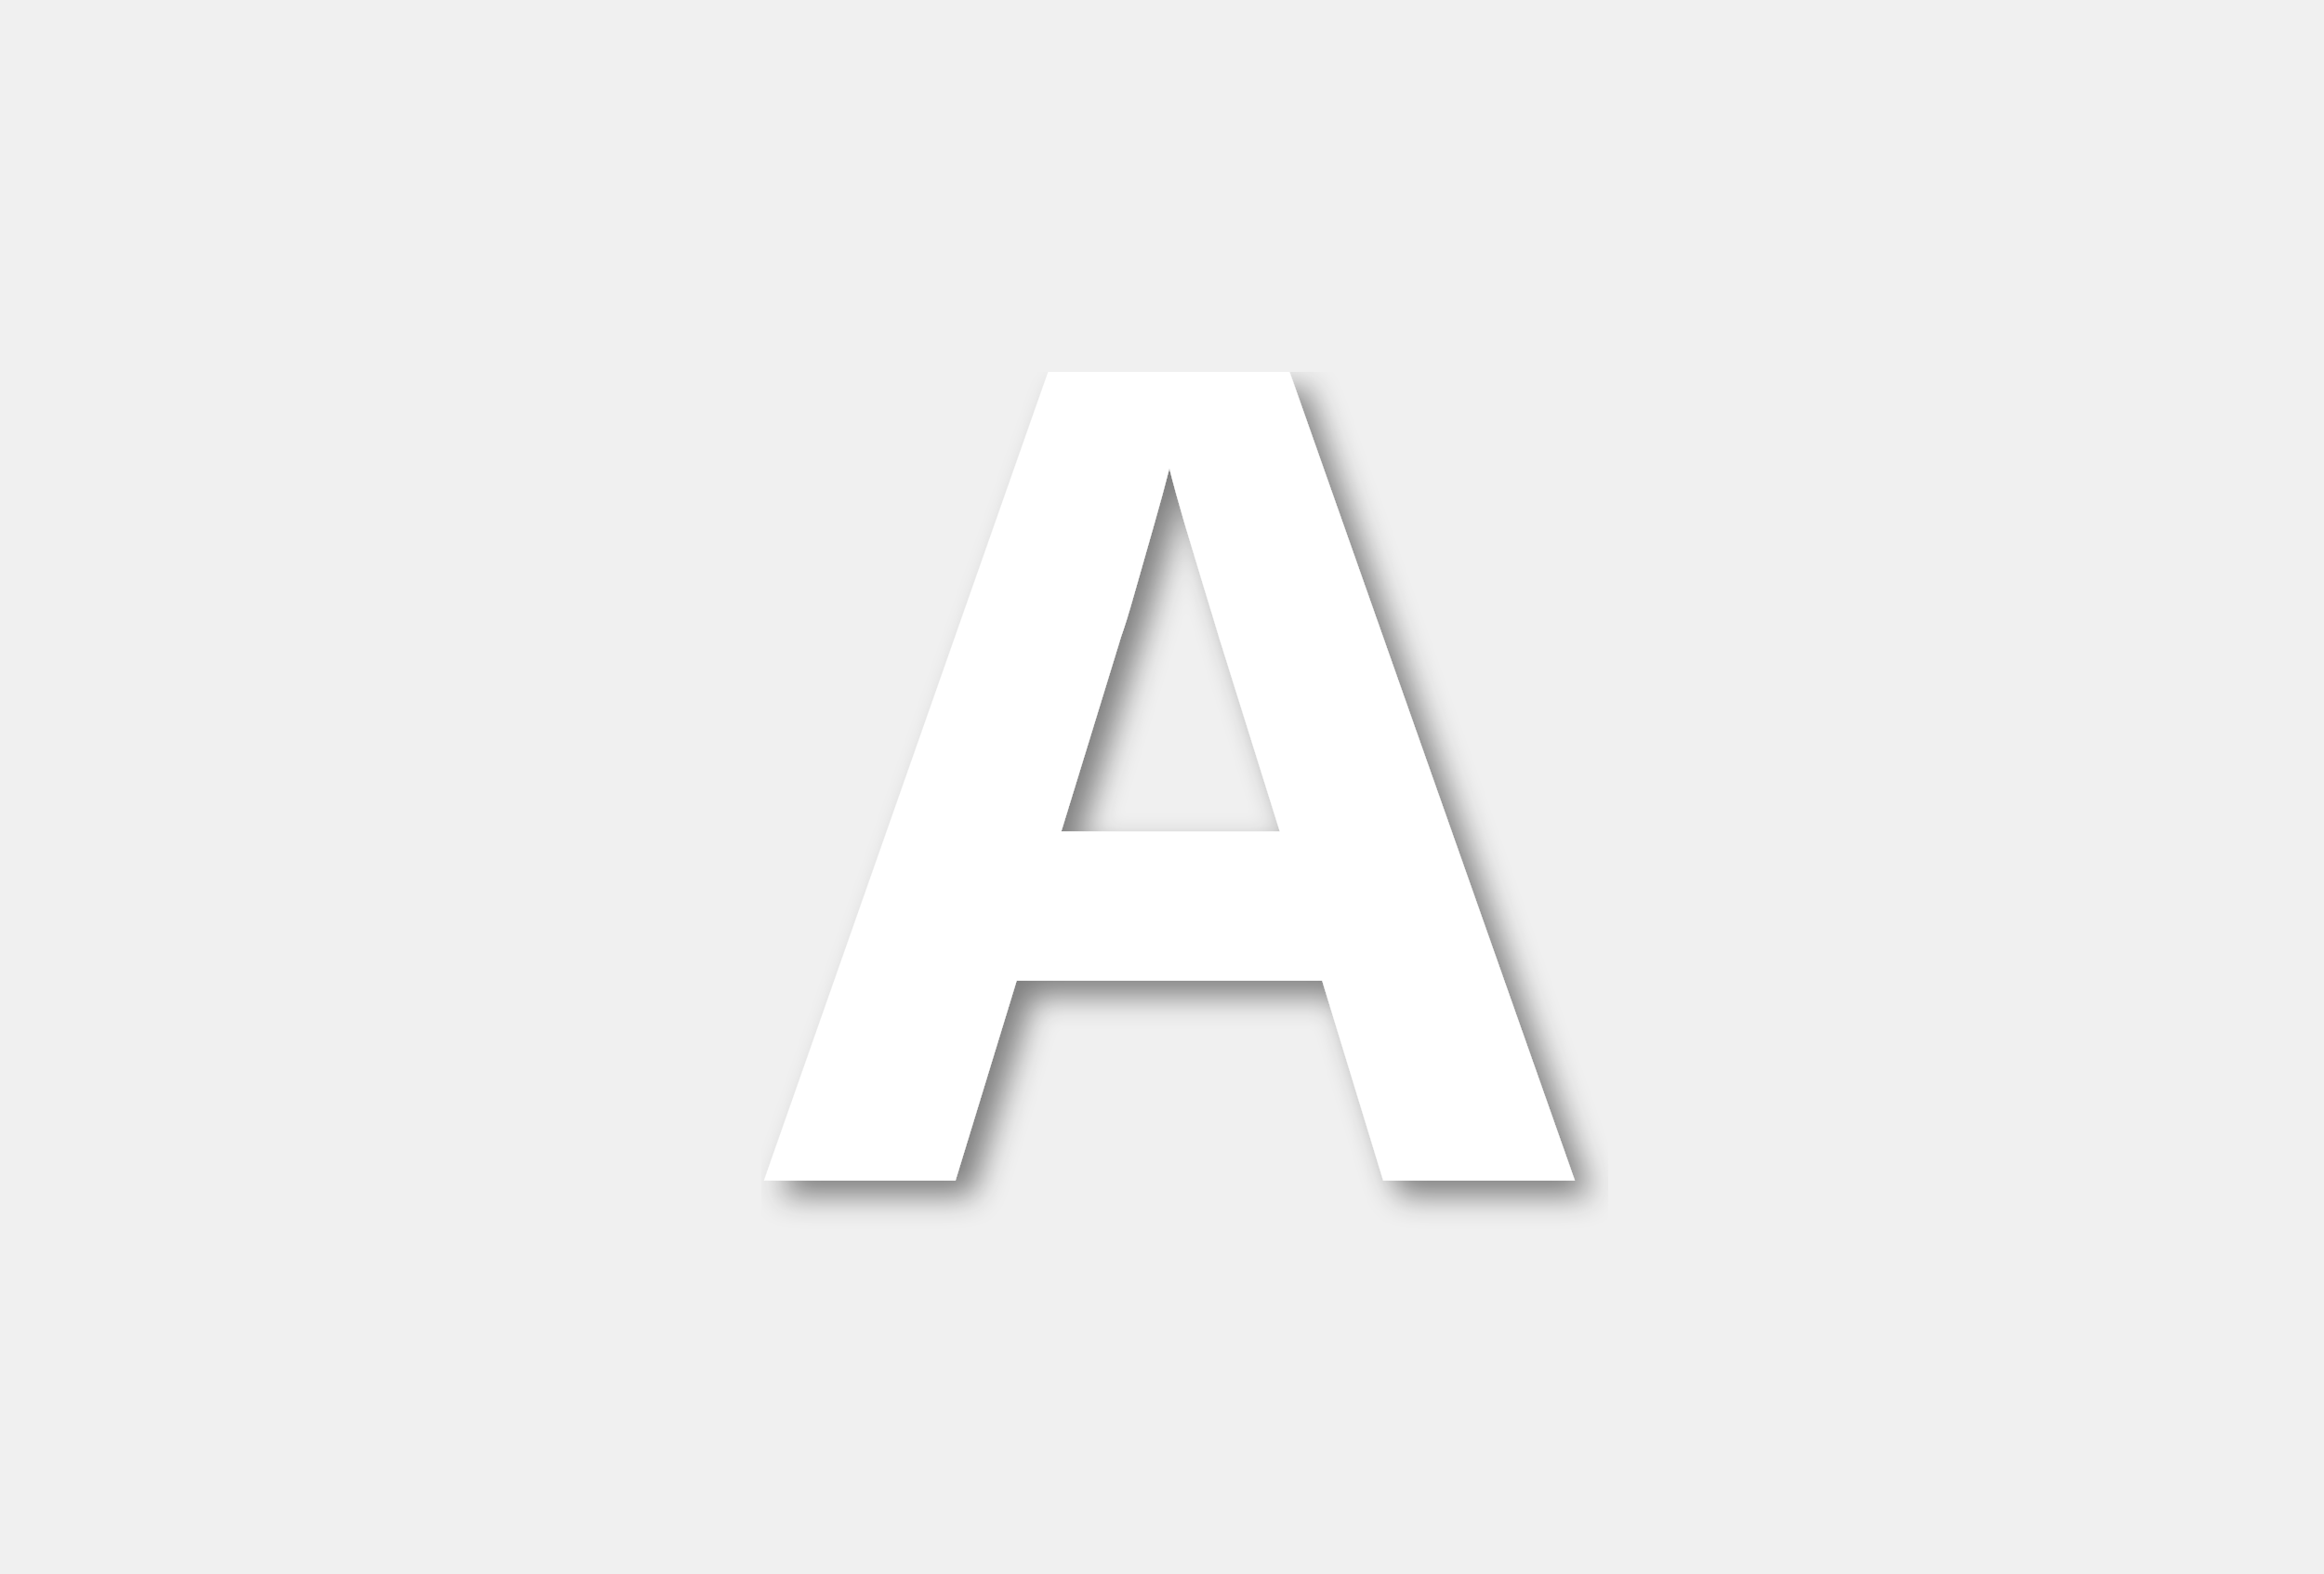
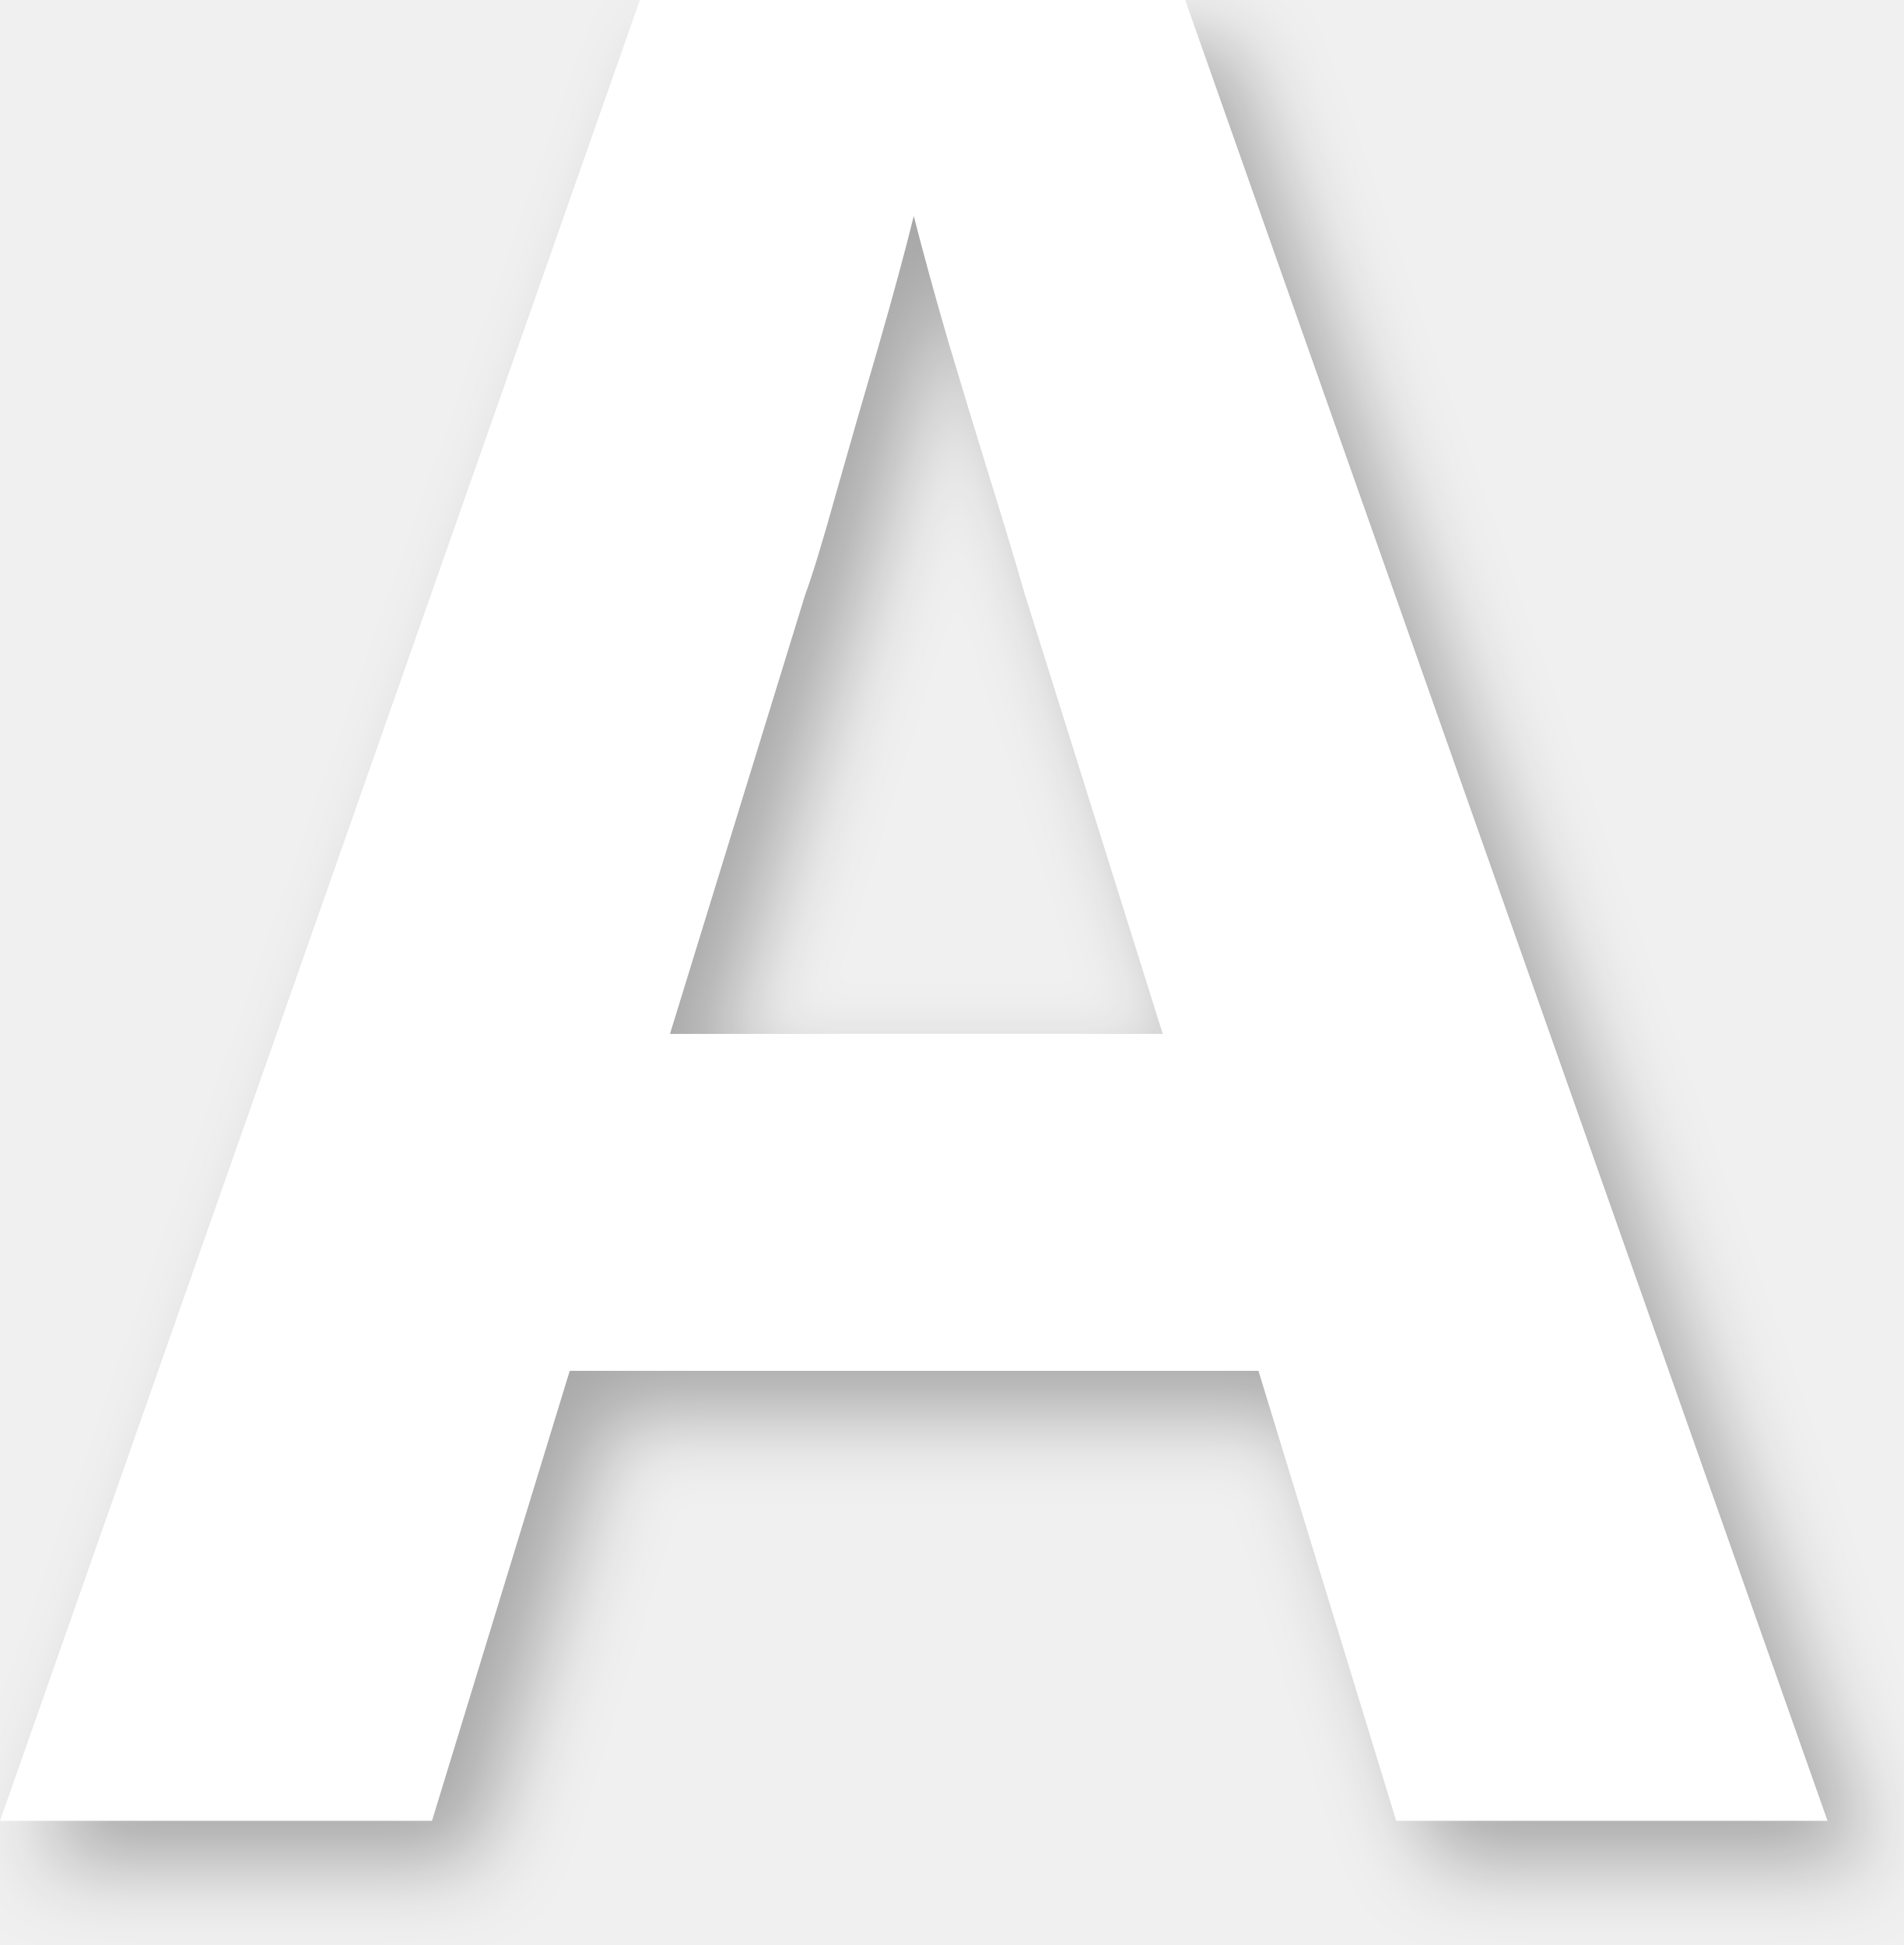
- <svg xmlns="http://www.w3.org/2000/svg" width="412" height="279" viewBox="0 0 412 279">
+ <svg xmlns="http://www.w3.org/2000/svg" xmlns:xlink="http://www.w3.org/1999/xlink" width="46px" height="47px" viewBox="0 0 46 47" version="1.1">
  <defs>
-     <style>
-       .cls-1 {
-         font-size: 208.333px;
-         filter: url(#filter);
-         fill: #fff;
-         font-family: "Johnston ITC Std";
-         font-weight: 700;
-       }
-     </style>
-     <filter id="filter" x="135" y="66" width="150" height="154" filterUnits="userSpaceOnUse">
-       <feOffset result="offset" dx="2.925" dy="2.728" in="SourceAlpha" />
-       <feGaussianBlur result="blur" stdDeviation="2.646" />
-       <feFlood result="flood" flood-opacity="0.47" />
-       <feComposite result="composite" operator="in" in2="blur" />
-       <feBlend result="blend" in="SourceGraphic" />
+     <text id="text-1" font-family="JohnstonITCStd-Bold, Johnston ITC Std" font-size="64" font-weight="bold" fill="#FFFFFF">
+       <tspan x="0" y="44">A</tspan>
+     </text>
+     <filter x="-5.7%" y="-4.4%" width="115.9%" height="112.3%" filterUnits="objectBoundingBox" id="filter-2">
+       <feOffset dx="1" dy="1" in="SourceAlpha" result="shadowOffsetOuter1" />
+       <feGaussianBlur stdDeviation="1" in="shadowOffsetOuter1" result="shadowBlurOuter1" />
+       <feColorMatrix values="0 0 0 0 0   0 0 0 0 0   0 0 0 0 0  0 0 0 0.3 0" type="matrix" in="shadowBlurOuter1" />
    </filter>
  </defs>
-   <text id="A" class="cls-1" x="135.437" y="209.258">A</text>
+   <g id="Page-1" stroke="none" stroke-width="1" fill="none" fill-rule="evenodd" fill-opacity="1">
+     <g id="A" fill="#FFFFFF">
+       <use filter="url(#filter-2)" xlink:href="#text-1" />
+       <use xlink:href="#text-1" />
+     </g>
+   </g>
</svg>
